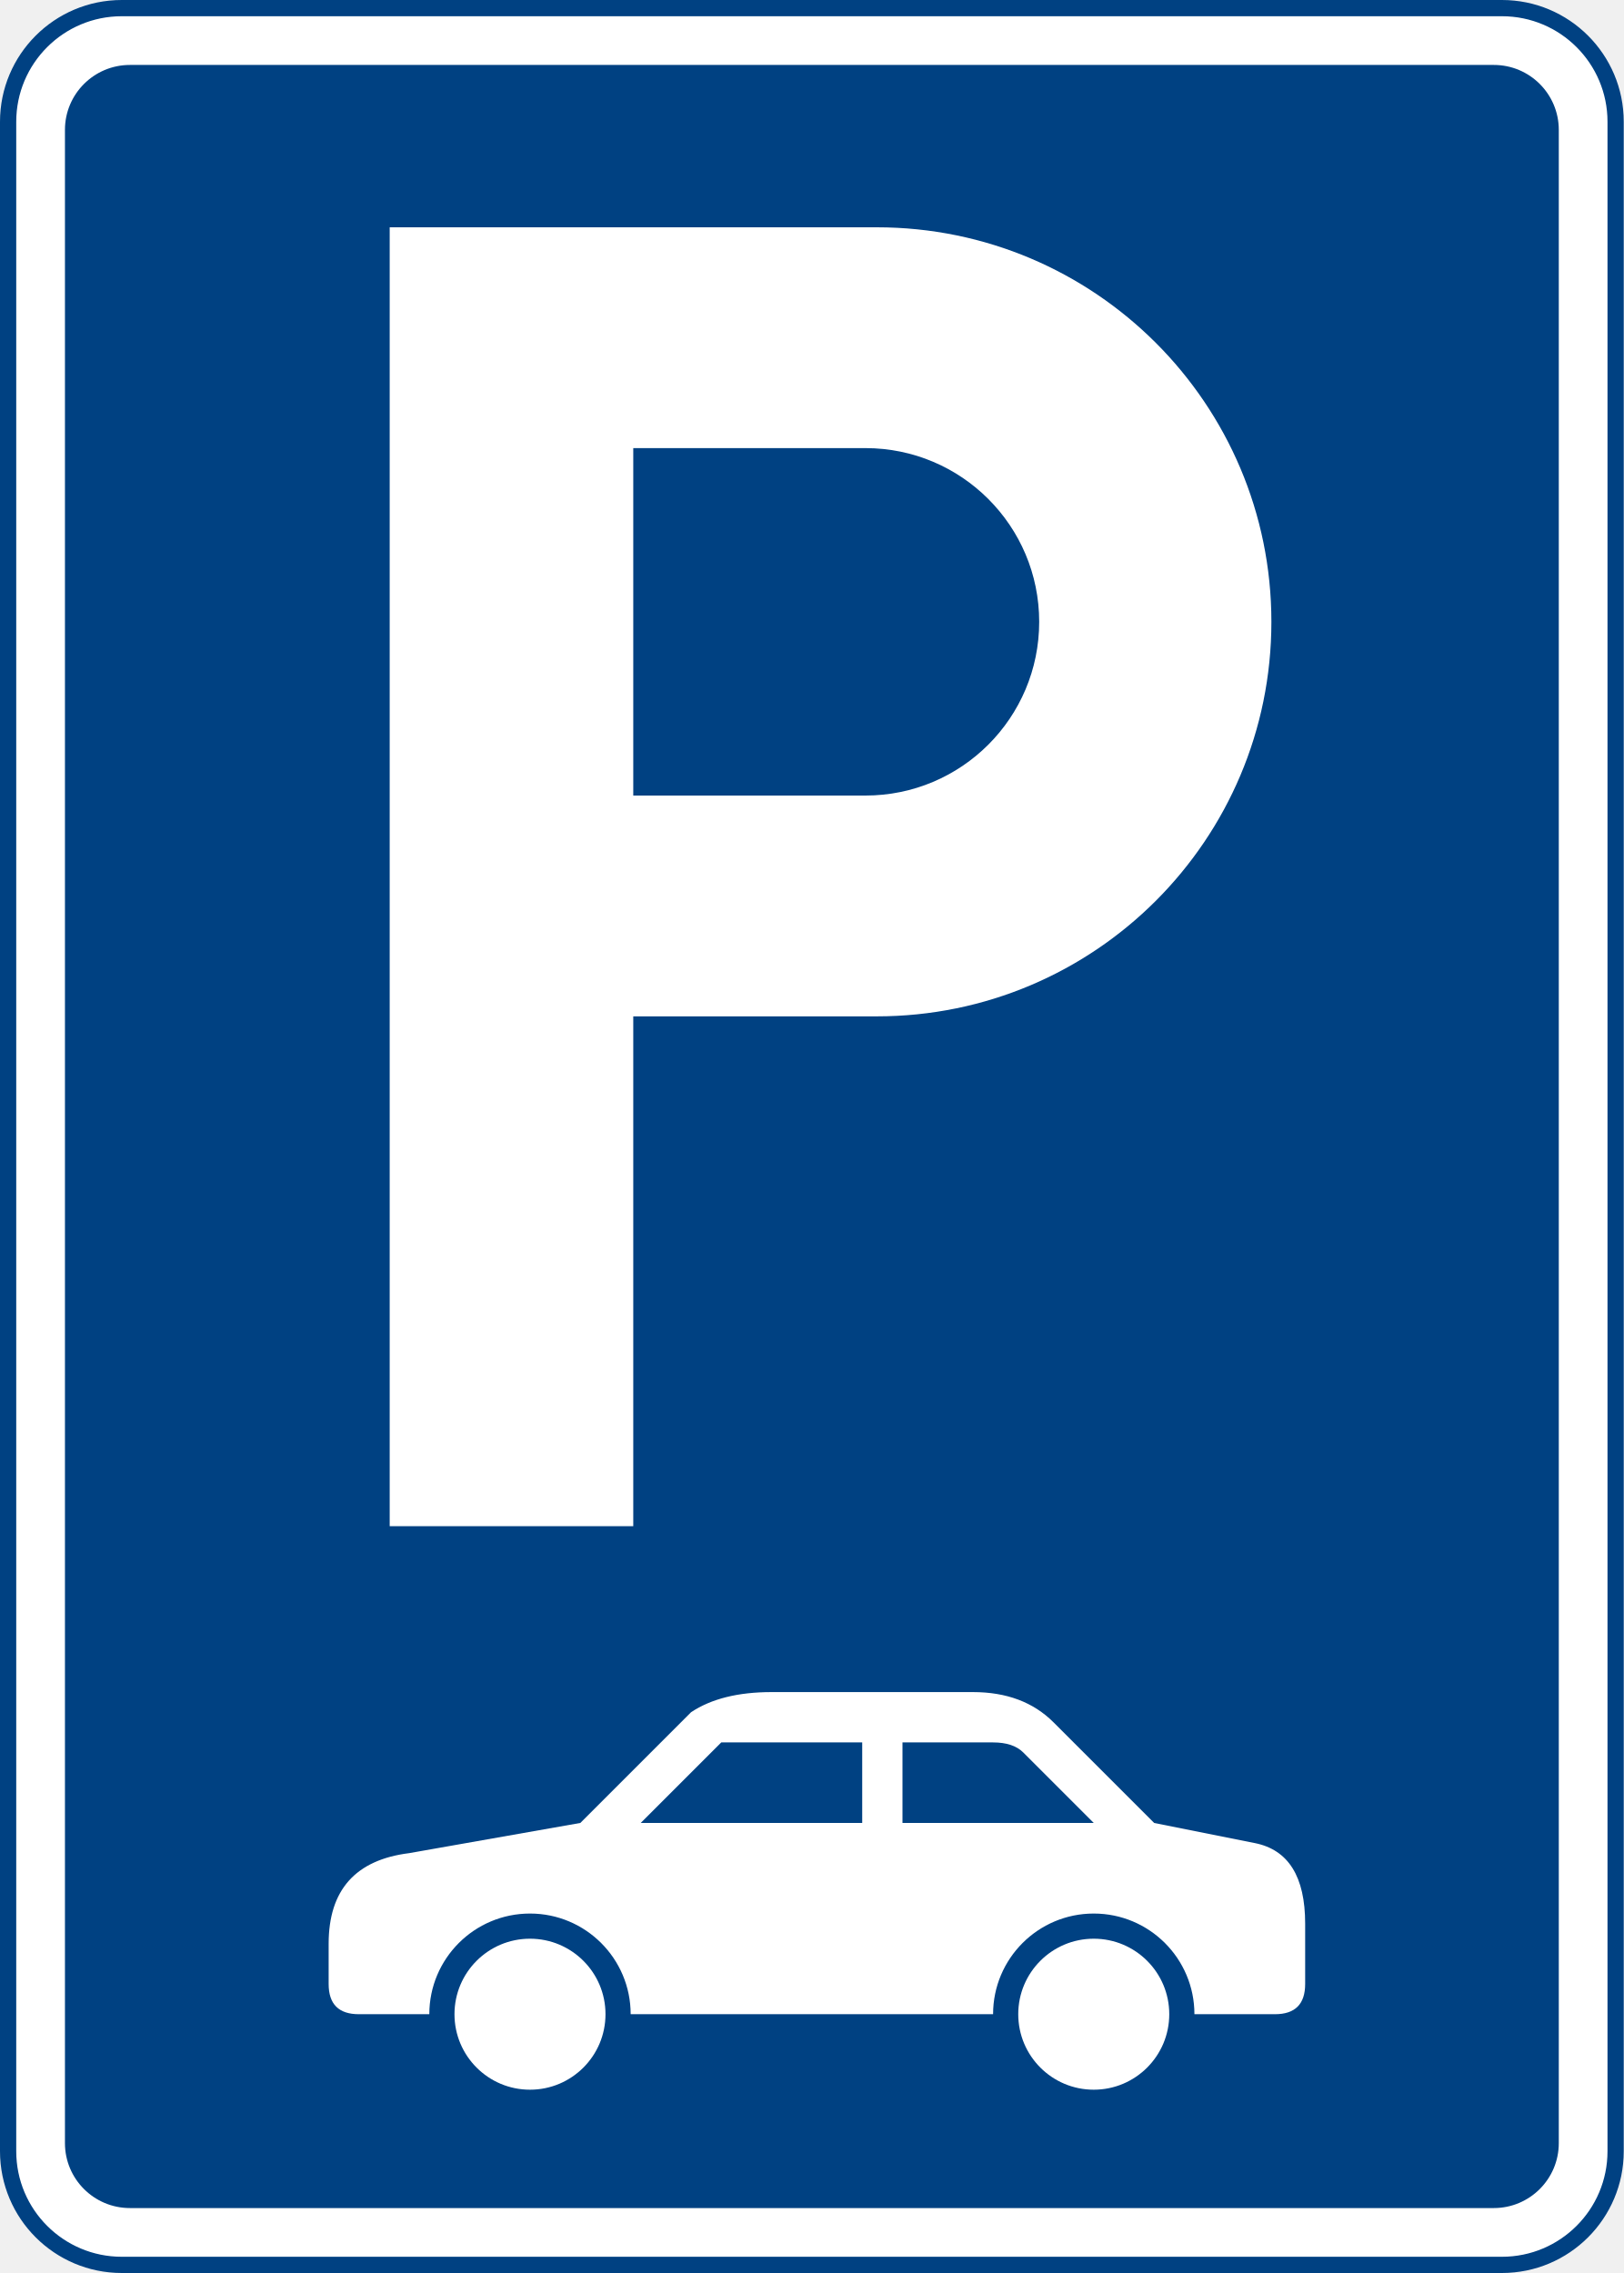
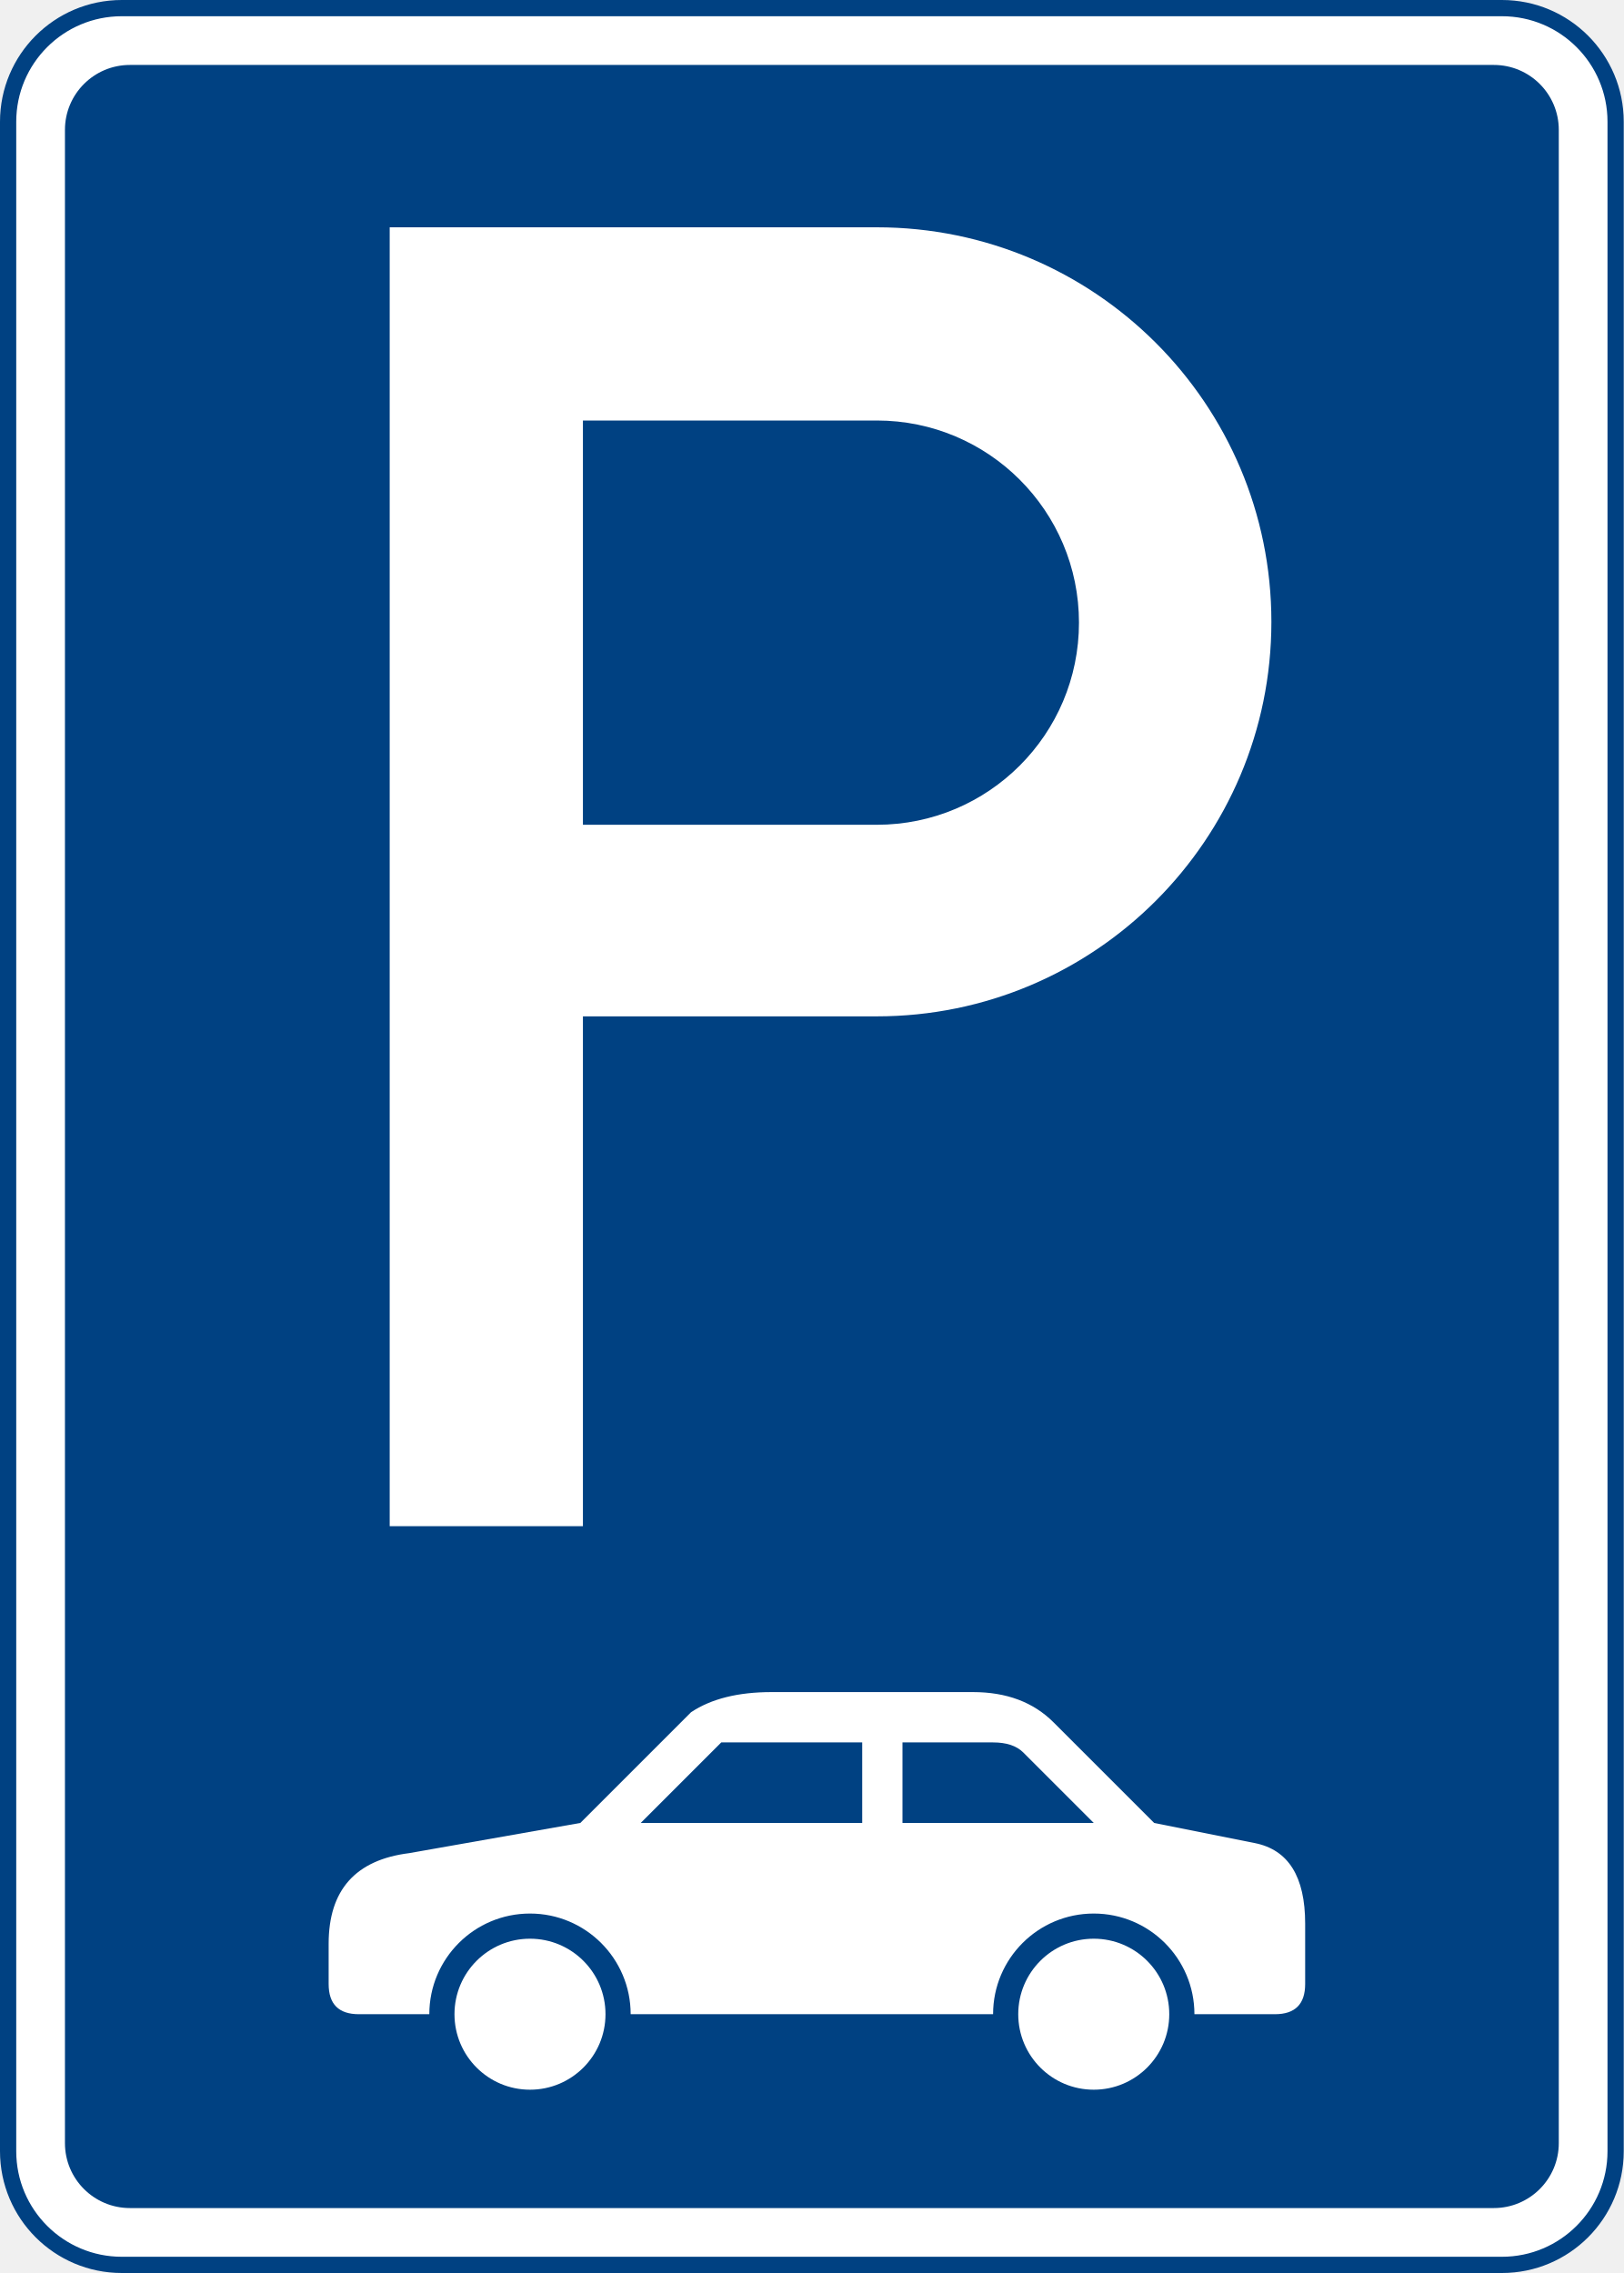
<svg xmlns="http://www.w3.org/2000/svg" viewBox="0 0 100 140">
  <rect x=".5" y=".5" width="99" height="139" rx="7" fill="#fff" stroke="#004182" stroke-width="1" />
  <rect x="4" y="4" width="92" height="132" rx="4" fill="#004182" />
-   <path d="M24 14H54A24.3 24.3 0 0 1 54 62.6H39V94H24ZM39 27.6V49H53.3A10.7 10.7 0 0 0 53.3 27.6Z" fill="#fff" fill-rule="evenodd" />
+   <path d="M24 14H54A24.3 24.3 0 0 1 54 62.6H35.9V94H24ZM35.9 25.9V50.8H54A12.4 12.4 0 0 0 54 25.9Z" fill="#fff" fill-rule="evenodd" />
  <g transform="translate(19.0 103.6) scale(0.620)" fill="#fff">
    <path d="M2 26Q2 18 10 17L27 14L38 3Q41 1 46 1H66Q71 1 74 4L84 14L94 16Q99 17 99 24V30Q99 33 96 33H88A10 10 0 0 0 68 33H32A10 10 0 0 0 12 33H5Q2 33 2 30ZM41 6L33 14H55V6ZM59 6V14H78L71 7Q70 6 68 6Z" fill-rule="evenodd" />
    <circle cx="22" cy="33" r="7.5" />
    <circle cx="78" cy="33" r="7.5" />
  </g>
</svg>
